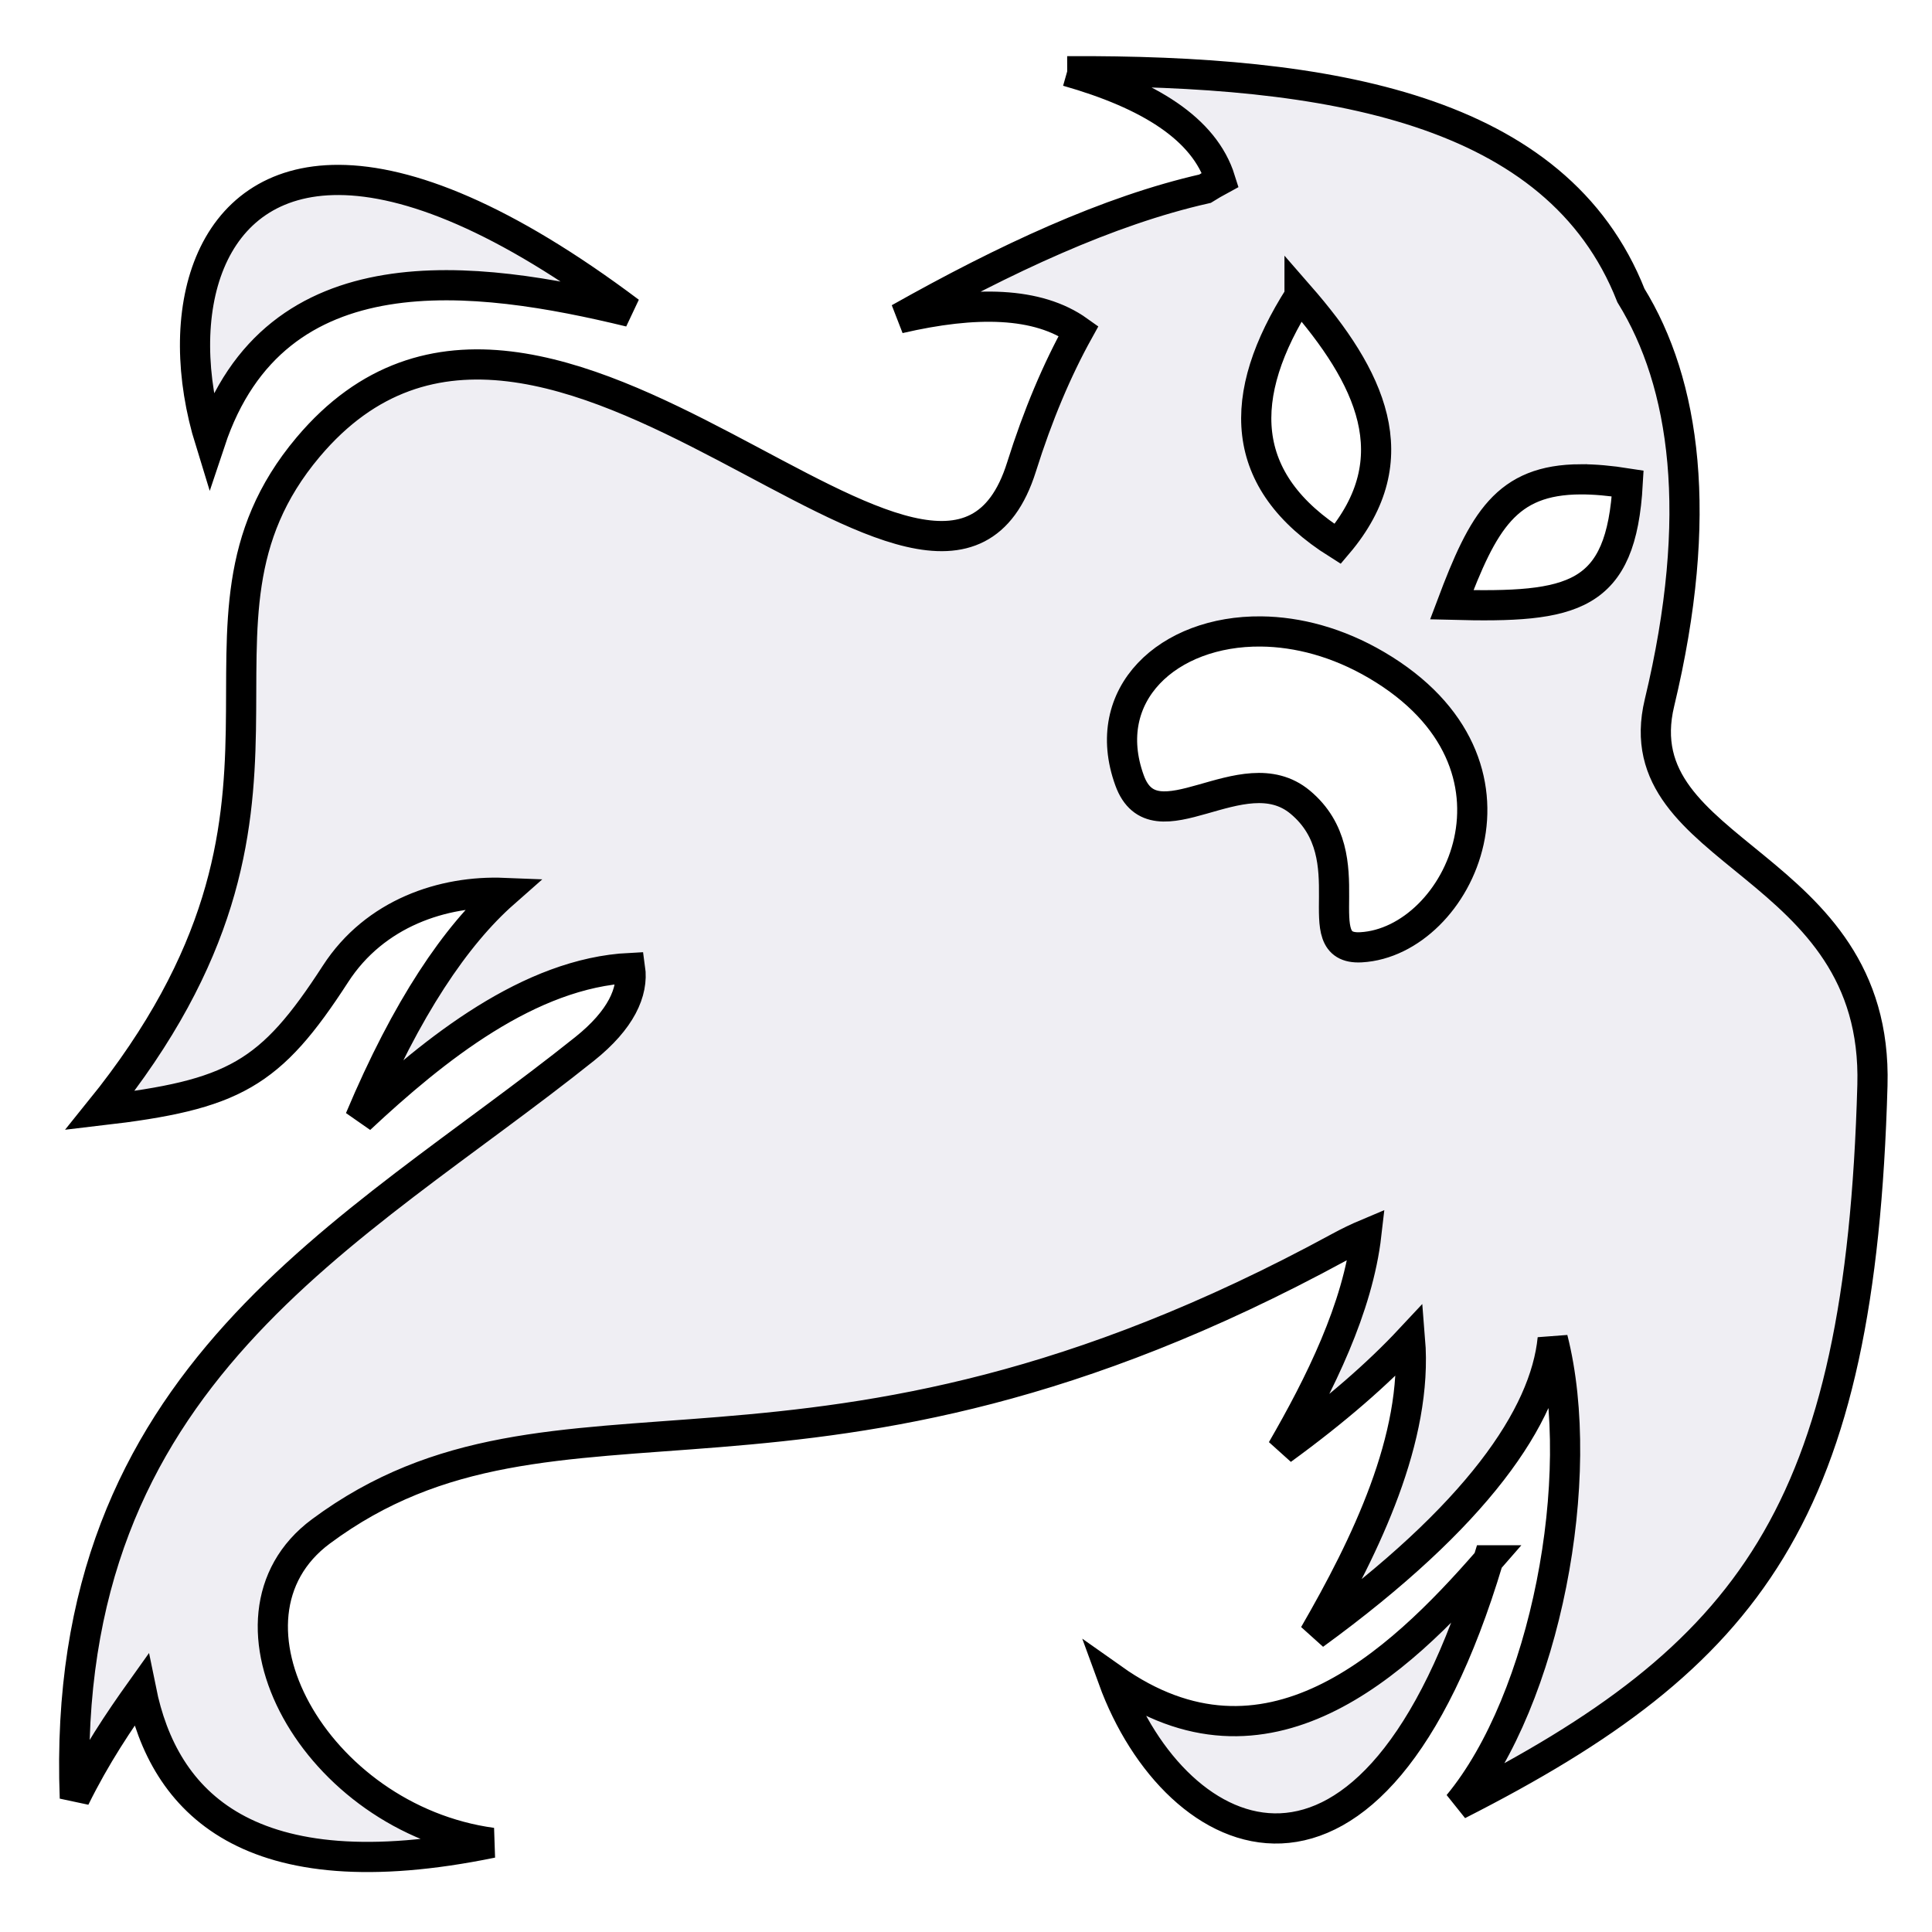
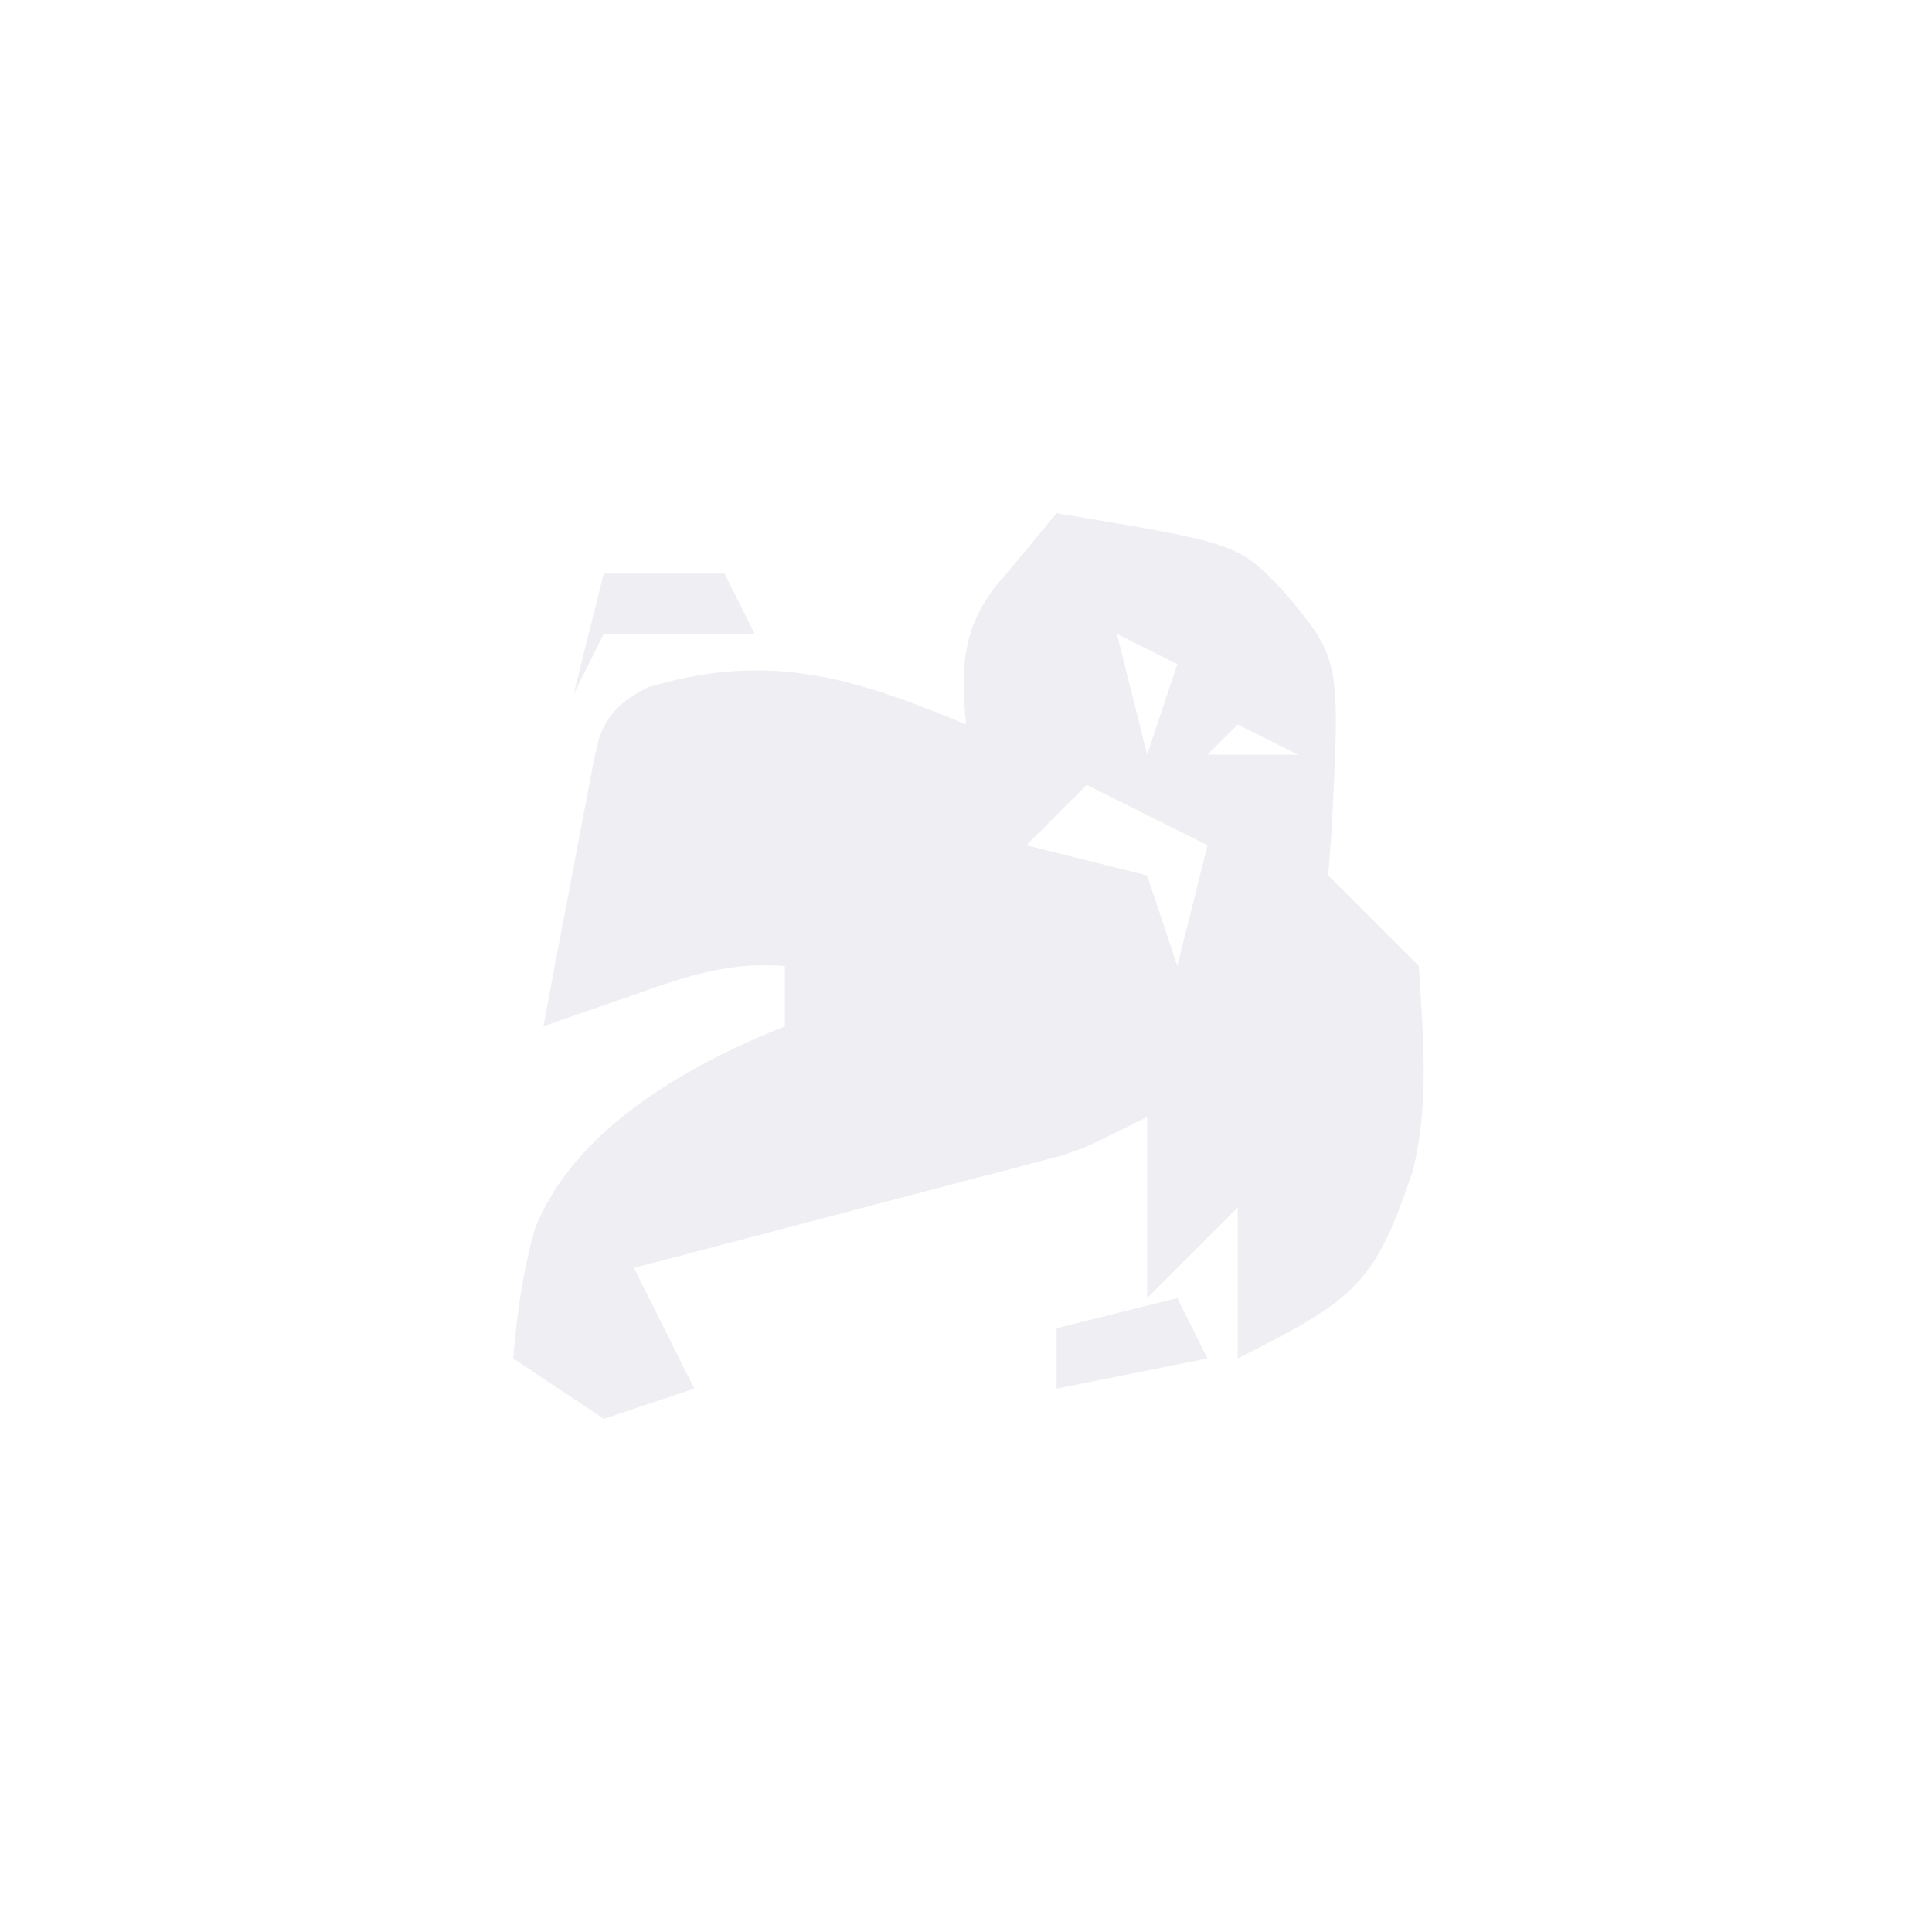
- <svg xmlns="http://www.w3.org/2000/svg" style="height: 512px; width: 512px;" viewBox="0 0 512 512">
-   <g class="" style="" transform="translate(0,0)">
-     <path d="M282.83 18.877c21.567 6.146 36.328 15.205 40.572 28.77-1.367.74-2.725 1.518-4.066 2.363-25.655 5.807-53.084 18.634-81.047 34.363 20.225-4.69 36.705-4.42 47.544 3.324-5.712 10.3-10.797 22.294-15.123 36.06-21.343 67.922-125.678-80.577-189.065-5.255C41.47 166.24 92.702 212.342 26.5 294.29c35.583-4.14 45.11-9.47 62.416-36.21 10.44-16.13 28.52-22.1 44.668-21.45-12.718 11.206-25.786 30.354-38.21 59.895 19.832-18.528 44.927-38.68 71.603-40.005.912 6.354-2.408 13.74-12.008 21.418C93.21 327.327 15.58 364.185 19.83 476.504c5.558-11.267 11.646-20.31 17.574-28.617 5.98 29.582 28.2 53.8 92.99 40.482-46.928-6.407-76.268-59.586-45.355-82.528 62.716-46.544 128.82 1.436 269.9-75.342 2.475-1.346 4.86-2.49 7.164-3.46-2.246 19.6-12.367 39.84-22.362 57.14 14.26-10.38 25.415-20.147 33.928-29.262 2.14 26.14-11.748 54.65-25.393 78.268 43.26-31.49 61.19-57.976 63.207-78.422 9.334 36.678-1.895 95.547-25.03 123.492 77.553-39.433 106.608-77.127 109.76-190.664 1.662-59.824-66.23-60.536-56.435-101.344 11.945-49.756 6.768-84.69-7.565-107.947-19.6-49.73-79.99-59.74-149.385-59.423zM89.8 47.684C54.69 47.534 45.233 83.056 55.724 117c17.146-51.504 70.414-44.24 111.17-34.367-33.282-25.005-58.707-34.87-77.096-34.95zm254.595 30.742c18.643 21.37 29.373 43.02 10.105 65.732-26.562-16.677-26.985-39.252-10.105-65.732zm74.494 48.6c3.655-.013 7.78.35 12.473 1.09-1.706 30.506-14.4 33-46.634 32.154 8.335-22.146 14.416-33.176 34.16-33.245zm-84.677 40.316c9.652.1 20.258 2.84 30.598 8.918 44.65 26.246 21.934 73.314-4.1 74.78-15.174.855 1.443-23.842-16.17-38.476-15.258-12.678-38.596 12.53-45.204-5.78-8.218-22.693 10.21-39.696 34.877-39.442zm60.18 246.168c-24.195 27.825-58.89 60.1-99.444 31.41 16.625 45.643 68.87 70.465 99.443-31.41z" fill="#efeef3" fill-opacity="1" stroke="#000000" stroke-opacity="1" stroke-width="8" />
-   </g>
+ <svg xmlns="http://www.w3.org/2000/svg" viewBox="0 0 64 64">
+   <path fill="#efeef3" fill-rule="evenodd" d="M35 17 C34.505 17.598 34.01 18.196 33.5 18.812 C33.343 18.994 33.187 19.176 33.025 19.363 C31.85 20.857 31.831 22.145 32 24 C31.844 23.934 31.689 23.868 31.529 23.801 C27.949 22.331 25.238 21.644 21.477 22.763 C20.666 23.166 20.139 23.596 19.837 24.476 C19.692 25.077 19.575 25.677 19.465 26.285 C19.422 26.506 19.379 26.726 19.335 26.953 C19.199 27.656 19.068 28.359 18.938 29.062 C18.846 29.54 18.754 30.017 18.662 30.494 C18.437 31.662 18.217 32.831 18 34 C18.171 33.939 18.343 33.879 18.519 33.816 C19.303 33.541 20.089 33.271 20.875 33 C21.144 32.905 21.414 32.809 21.691 32.711 C23.19 32.199 24.415 31.877 26 32 C26 32.66 26 33.32 26 34 C25.879 34.049 25.879 34.049 25.266 34.297 C22.337 35.566 18.976 37.573 17.73 40.671 C17.317 42.097 17.121 43.523 17 45 C17.495 45.33 17.495 45.33 20 47 C20.99 46.67 21.98 46.34 23 46 C22.34 44.68 21.68 43.36 21 42 C21.444 41.884 21.888 41.768 22.345 41.649 C23.819 41.263 25.291 40.876 26.764 40.487 C27.656 40.252 28.548 40.017 29.44 39.784 C30.303 39.559 31.166 39.332 32.028 39.104 C32.513 38.975 33 38.849 33.486 38.723 C33.787 38.643 34.087 38.563 34.396 38.481 C34.658 38.412 34.92 38.343 35.19 38.272 C36 38 36 38 38 37 C38 38.98 38 40.96 38 43 C38.99 42.01 39.98 41.02 41 40 C41 41.65 41 43.3 41 45 C45.004 42.998 45.55 42.485 46.804 38.775 C47.36 36.58 47.138 34.239 47 32 C46.01 31.01 45.02 30.02 44 29 C44.035 28.541 44.07 28.082 44.105 27.609 C44.408 21.821 44.408 21.821 42.5 19.562 C41 18 41 18 35 17 Z M20 19 C19.67 20.32 19.34 21.64 19 23 C19.33 22.34 19.66 21.68 20 21 C21.65 21 23.3 21 25 21 C24.67 20.34 24.34 19.68 24 19 C22.68 19 21.36 19 20 19 Z M39 43 C37.68 43.33 36.36 43.66 35 44 C35 44.66 35 45.32 35 46 C36.65 45.67 38.3 45.34 40 45 C39.67 44.34 39.34 43.68 39 43 Z M37.000 21.000 C37.330 21.165 37.330 21.165 39.000 22.000 C38.670 22.990 38.340 23.980 38.000 25.000 C37.670 23.680 37.340 22.360 37.000 21.000 Z M41.000 24.000 C41.660 24.330 42.320 24.660 43.000 25.000 C42.010 25.000 41.020 25.000 40.000 25.000 C40.330 24.670 40.660 24.340 41.000 24.000 Z M36.000 26.000 C37.320 26.660 38.640 27.320 40.000 28.000 C39.670 29.320 39.340 30.640 39.000 32.000 C38.670 31.010 38.340 30.020 38.000 29.000 C36.680 28.670 35.360 28.340 34.000 28.000 C34.660 27.340 35.320 26.680 36.000 26.000 Z" />
</svg>
